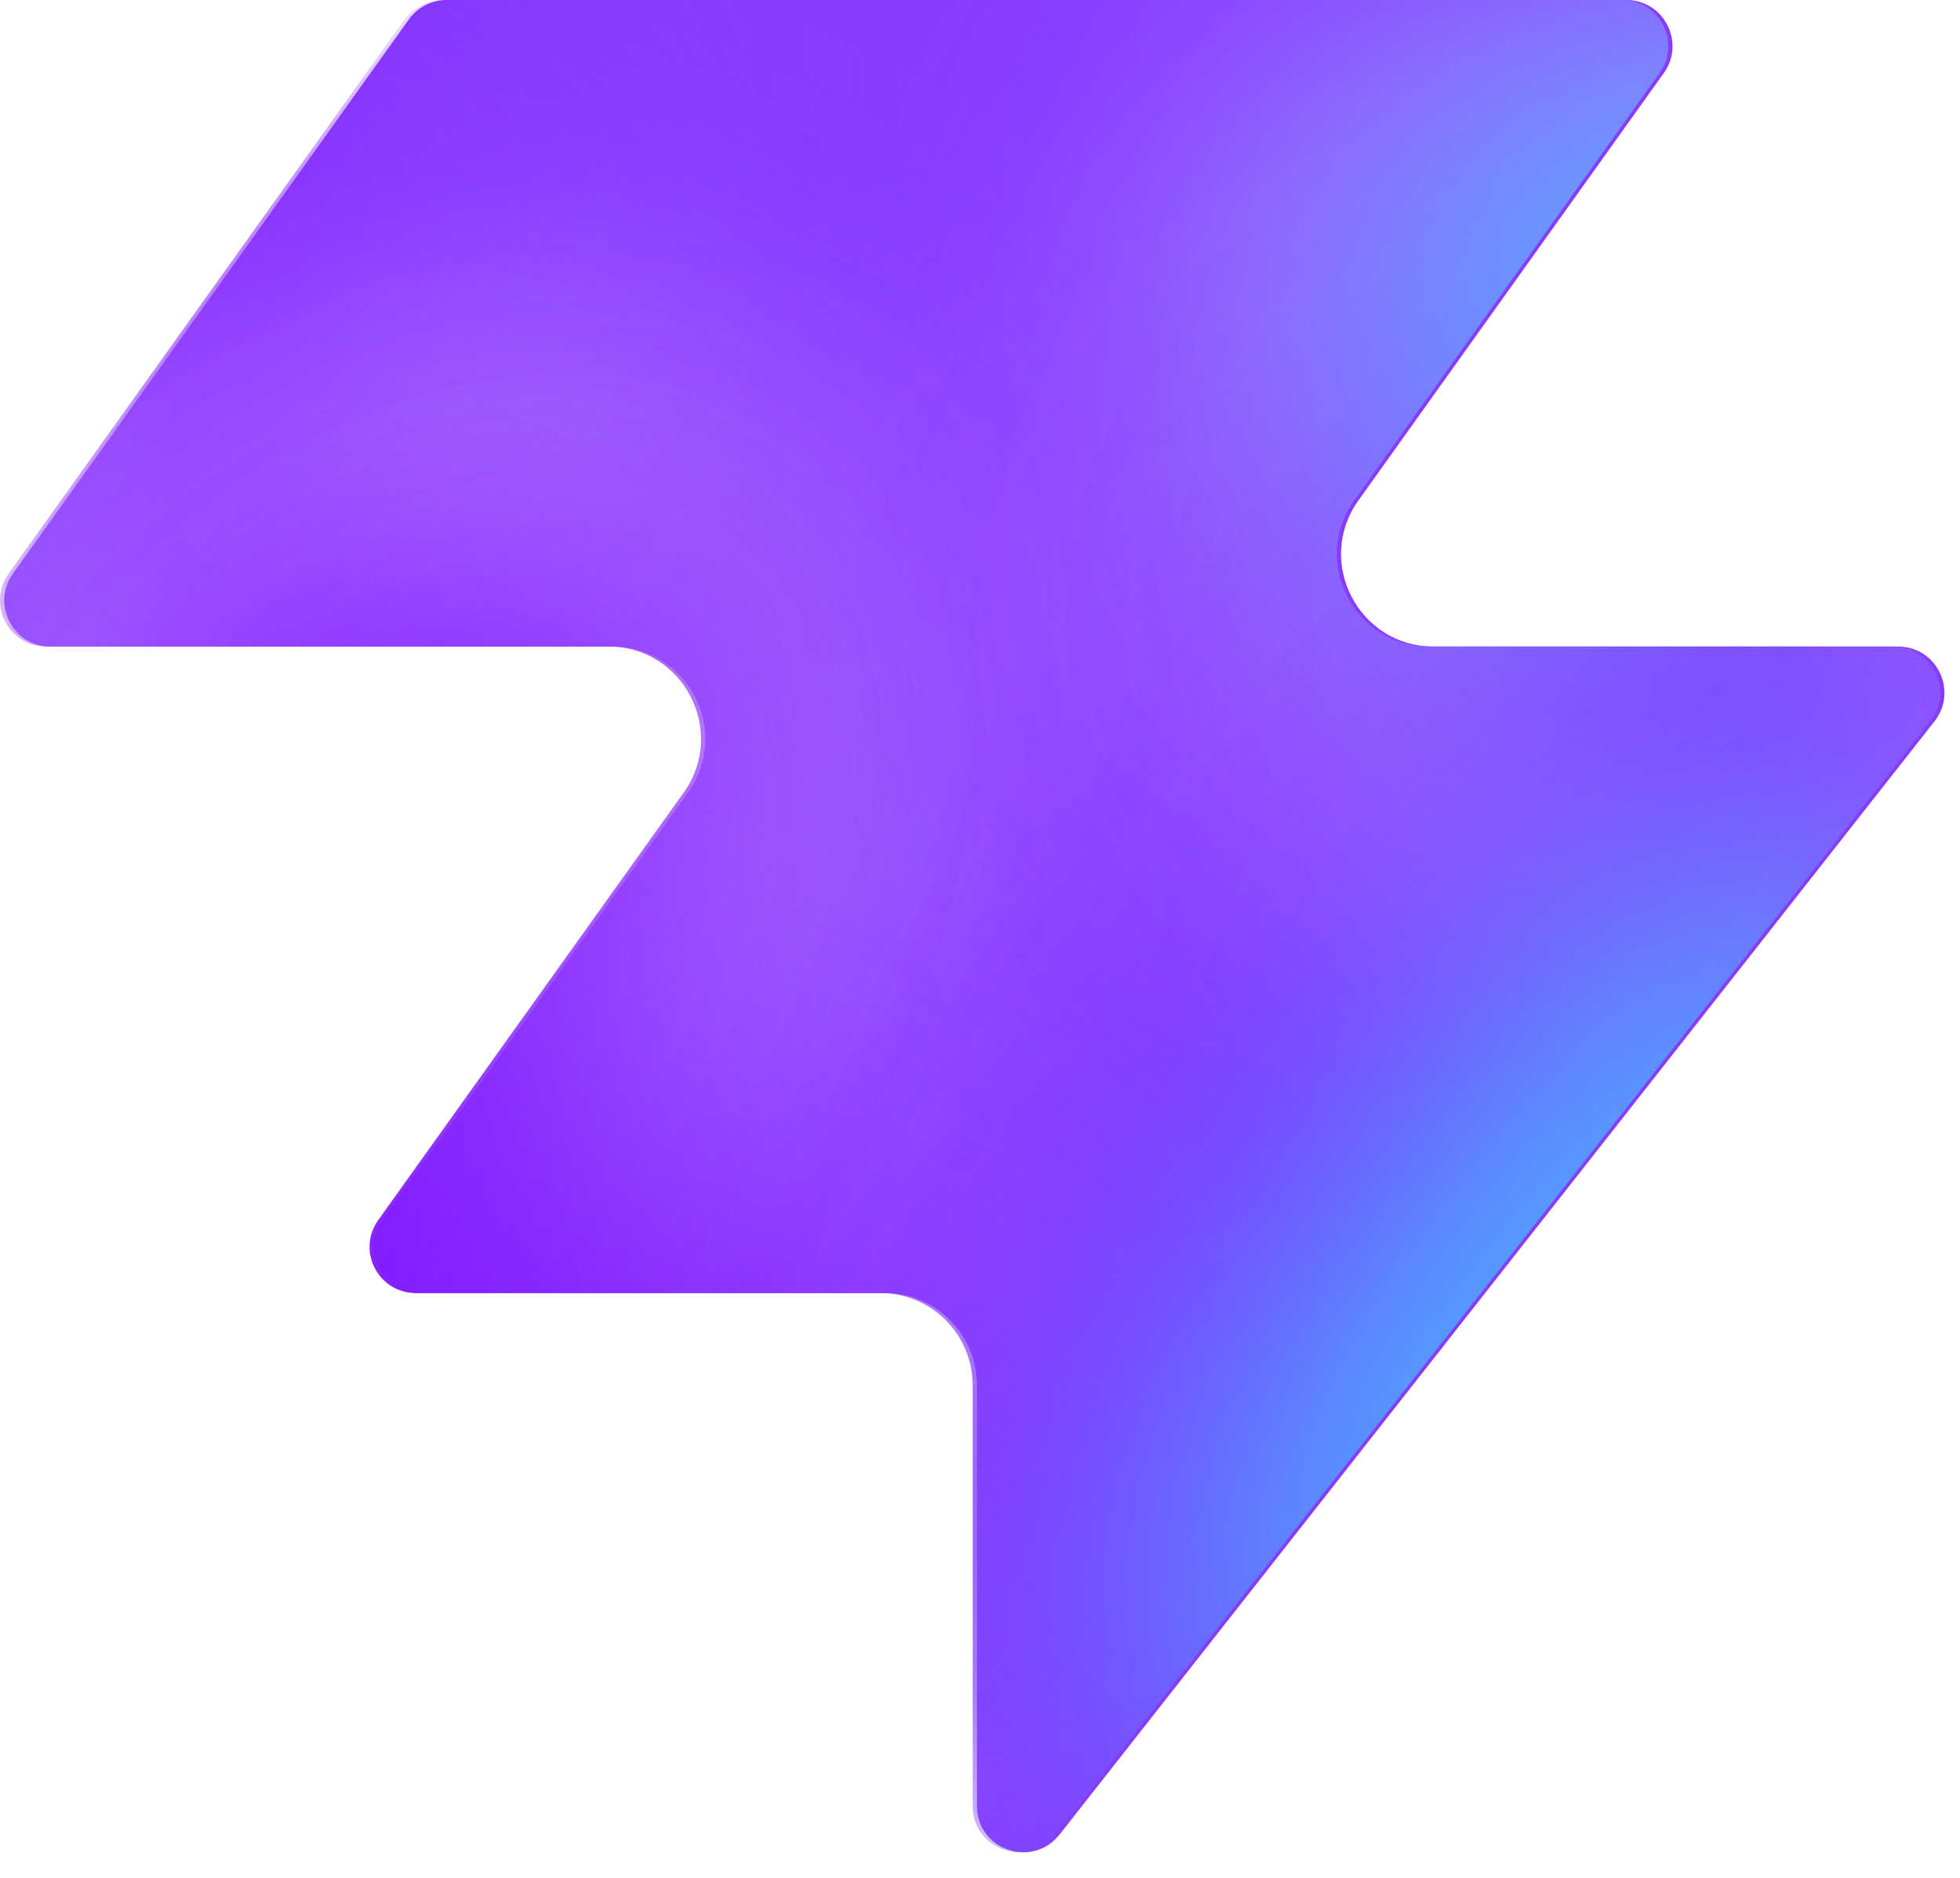
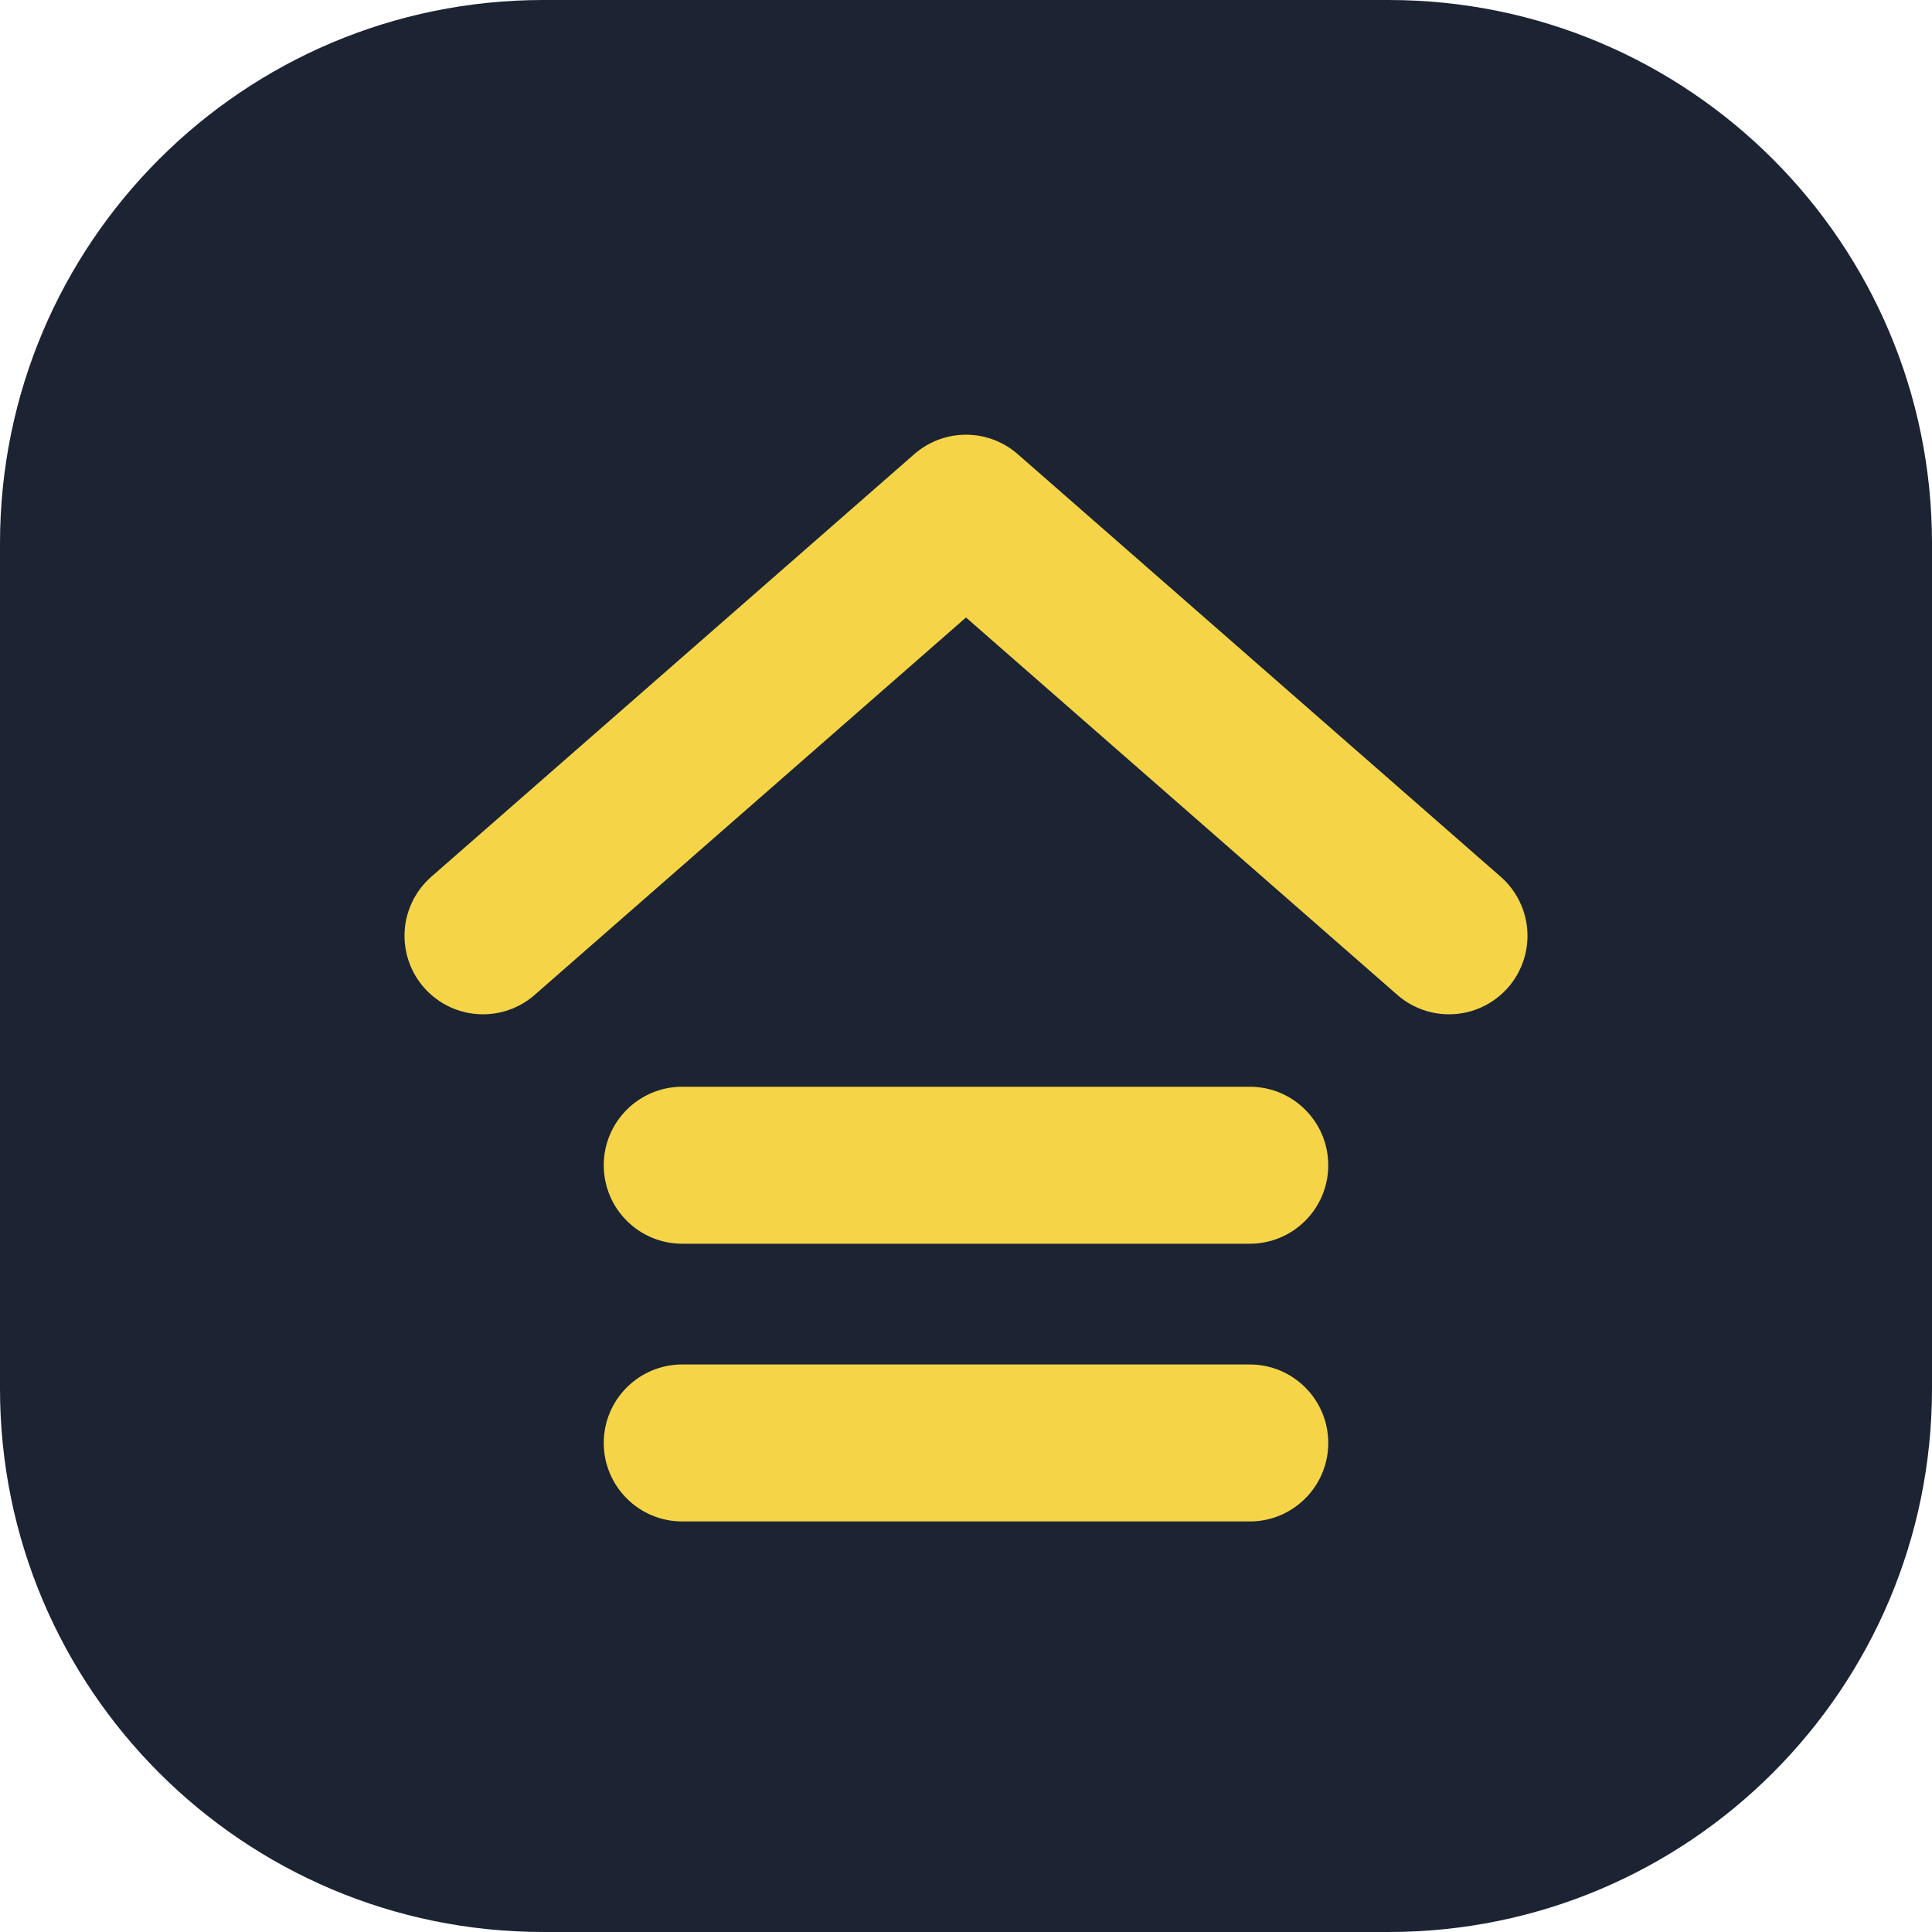
- <svg xmlns="http://www.w3.org/2000/svg" width="48" height="46" fill="none" viewBox="0 0 48 46">
-   <path fill="#863bff" d="M25.946 44.938c-.664.845-2.021.375-2.021-.698V33.937a2.26 2.26 0 0 0-2.262-2.262H10.287c-.92 0-1.456-1.04-.92-1.788l7.48-10.471c1.07-1.497 0-3.578-1.842-3.578H1.237c-.92 0-1.456-1.04-.92-1.788L10.013.474c.214-.297.556-.474.92-.474h28.894c.92 0 1.456 1.04.92 1.788l-7.48 10.471c-1.07 1.498 0 3.579 1.842 3.579h11.377c.943 0 1.473 1.088.89 1.83L25.947 44.94z" style="fill:#863bff;fill:color(display-p3 .525 .23 1);fill-opacity:1" />
-   <mask id="a" width="48" height="46" x="0" y="0" maskUnits="userSpaceOnUse" style="mask-type:alpha">
-     <path fill="#000" d="M25.842 44.938c-.664.844-2.021.375-2.021-.698V33.937a2.26 2.26 0 0 0-2.262-2.262H10.183c-.92 0-1.456-1.04-.92-1.788l7.48-10.471c1.07-1.498 0-3.579-1.842-3.579H1.133c-.92 0-1.456-1.04-.92-1.787L9.91.473c.214-.297.556-.474.92-.474h28.894c.92 0 1.456 1.04.92 1.788l-7.48 10.471c-1.07 1.498 0 3.578 1.842 3.578h11.377c.943 0 1.473 1.088.89 1.832L25.843 44.94z" style="fill:#000;fill-opacity:1" />
-   </mask>
-   <g mask="url(#a)">
-     <g filter="url(#b)">
-       <ellipse cx="5.508" cy="14.704" fill="#ede6ff" rx="5.508" ry="14.704" style="fill:#ede6ff;fill:color(display-p3 .927 .903 1);fill-opacity:1" transform="matrix(.00324 1 1 -.00324 -4.47 31.516)" />
-     </g>
-     <g filter="url(#c)">
-       <ellipse cx="10.399" cy="29.851" fill="#ede6ff" rx="10.399" ry="29.851" style="fill:#ede6ff;fill:color(display-p3 .927 .903 1);fill-opacity:1" transform="matrix(.00324 1 1 -.00324 -39.328 7.883)" />
-     </g>
-     <g filter="url(#d)">
-       <ellipse cx="5.508" cy="30.487" fill="#7e14ff" rx="5.508" ry="30.487" style="fill:#7e14ff;fill:color(display-p3 .492 .077 1);fill-opacity:1" transform="rotate(89.814 -25.913 -14.639)scale(1 -1)" />
-     </g>
-     <g filter="url(#e)">
-       <ellipse cx="5.508" cy="30.599" fill="#7e14ff" rx="5.508" ry="30.599" style="fill:#7e14ff;fill:color(display-p3 .492 .077 1);fill-opacity:1" transform="rotate(89.814 -32.644 -3.334)scale(1 -1)" />
-     </g>
-     <g filter="url(#f)">
-       <ellipse cx="5.508" cy="30.599" fill="#7e14ff" rx="5.508" ry="30.599" style="fill:#7e14ff;fill:color(display-p3 .492 .077 1);fill-opacity:1" transform="matrix(.00324 1 1 -.00324 -34.34 30.47)" />
-     </g>
-     <g filter="url(#g)">
-       <ellipse cx="14.072" cy="22.078" fill="#ede6ff" rx="14.072" ry="22.078" style="fill:#ede6ff;fill:color(display-p3 .927 .903 1);fill-opacity:1" transform="rotate(93.35 24.506 48.493)scale(-1 1)" />
-     </g>
-     <g filter="url(#h)">
-       <ellipse cx="3.47" cy="21.501" fill="#7e14ff" rx="3.47" ry="21.501" style="fill:#7e14ff;fill:color(display-p3 .492 .077 1);fill-opacity:1" transform="rotate(89.009 28.708 47.59)scale(-1 1)" />
-     </g>
-     <g filter="url(#i)">
-       <ellipse cx="3.47" cy="21.501" fill="#7e14ff" rx="3.47" ry="21.501" style="fill:#7e14ff;fill:color(display-p3 .492 .077 1);fill-opacity:1" transform="rotate(89.009 28.708 47.59)scale(-1 1)" />
-     </g>
-     <g filter="url(#j)">
-       <ellipse cx=".387" cy="8.972" fill="#7e14ff" rx="4.407" ry="29.108" style="fill:#7e14ff;fill:color(display-p3 .492 .077 1);fill-opacity:1" transform="rotate(39.51 .387 8.972)" />
-     </g>
-     <g filter="url(#k)">
-       <ellipse cx="47.523" cy="-6.092" fill="#7e14ff" rx="4.407" ry="29.108" style="fill:#7e14ff;fill:color(display-p3 .492 .077 1);fill-opacity:1" transform="rotate(37.892 47.523 -6.092)" />
-     </g>
-     <g filter="url(#l)">
-       <ellipse cx="41.412" cy="6.333" fill="#47bfff" rx="5.971" ry="9.665" style="fill:#47bfff;fill:color(display-p3 .28 .748 1);fill-opacity:1" transform="rotate(37.892 41.412 6.333)" />
-     </g>
-     <g filter="url(#m)">
-       <ellipse cx="-1.879" cy="38.332" fill="#7e14ff" rx="4.407" ry="29.108" style="fill:#7e14ff;fill:color(display-p3 .492 .077 1);fill-opacity:1" transform="rotate(37.892 -1.88 38.332)" />
-     </g>
-     <g filter="url(#n)">
-       <ellipse cx="-1.879" cy="38.332" fill="#7e14ff" rx="4.407" ry="29.108" style="fill:#7e14ff;fill:color(display-p3 .492 .077 1);fill-opacity:1" transform="rotate(37.892 -1.88 38.332)" />
-     </g>
-     <g filter="url(#o)">
-       <ellipse cx="35.651" cy="29.907" fill="#7e14ff" rx="4.407" ry="29.108" style="fill:#7e14ff;fill:color(display-p3 .492 .077 1);fill-opacity:1" transform="rotate(37.892 35.651 29.907)" />
-     </g>
-     <g filter="url(#p)">
-       <ellipse cx="38.418" cy="32.4" fill="#47bfff" rx="5.971" ry="15.297" style="fill:#47bfff;fill:color(display-p3 .28 .748 1);fill-opacity:1" transform="rotate(37.892 38.418 32.4)" />
-     </g>
-   </g>
-   <defs>
-     <filter id="b" width="60.045" height="41.654" x="-19.77" y="16.149" color-interpolation-filters="sRGB" filterUnits="userSpaceOnUse">
-       <feFlood flood-opacity="0" result="BackgroundImageFix" />
-       <feBlend in="SourceGraphic" in2="BackgroundImageFix" result="shape" />
-       <feGaussianBlur result="effect1_foregroundBlur_2002_17158" stdDeviation="7.659" />
-     </filter>
-     <filter id="c" width="90.34" height="51.437" x="-54.613" y="-7.533" color-interpolation-filters="sRGB" filterUnits="userSpaceOnUse">
-       <feFlood flood-opacity="0" result="BackgroundImageFix" />
-       <feBlend in="SourceGraphic" in2="BackgroundImageFix" result="shape" />
-       <feGaussianBlur result="effect1_foregroundBlur_2002_17158" stdDeviation="7.659" />
-     </filter>
-     <filter id="d" width="79.355" height="29.4" x="-49.64" y="2.03" color-interpolation-filters="sRGB" filterUnits="userSpaceOnUse">
-       <feFlood flood-opacity="0" result="BackgroundImageFix" />
-       <feBlend in="SourceGraphic" in2="BackgroundImageFix" result="shape" />
-       <feGaussianBlur result="effect1_foregroundBlur_2002_17158" stdDeviation="4.596" />
-     </filter>
-     <filter id="e" width="79.579" height="29.4" x="-45.045" y="20.029" color-interpolation-filters="sRGB" filterUnits="userSpaceOnUse">
-       <feFlood flood-opacity="0" result="BackgroundImageFix" />
-       <feBlend in="SourceGraphic" in2="BackgroundImageFix" result="shape" />
-       <feGaussianBlur result="effect1_foregroundBlur_2002_17158" stdDeviation="4.596" />
-     </filter>
-     <filter id="f" width="79.579" height="29.4" x="-43.513" y="21.178" color-interpolation-filters="sRGB" filterUnits="userSpaceOnUse">
-       <feFlood flood-opacity="0" result="BackgroundImageFix" />
-       <feBlend in="SourceGraphic" in2="BackgroundImageFix" result="shape" />
-       <feGaussianBlur result="effect1_foregroundBlur_2002_17158" stdDeviation="4.596" />
-     </filter>
-     <filter id="g" width="74.749" height="58.852" x="15.756" y="-17.901" color-interpolation-filters="sRGB" filterUnits="userSpaceOnUse">
-       <feFlood flood-opacity="0" result="BackgroundImageFix" />
-       <feBlend in="SourceGraphic" in2="BackgroundImageFix" result="shape" />
-       <feGaussianBlur result="effect1_foregroundBlur_2002_17158" stdDeviation="7.659" />
-     </filter>
-     <filter id="h" width="61.377" height="25.362" x="23.548" y="2.284" color-interpolation-filters="sRGB" filterUnits="userSpaceOnUse">
-       <feFlood flood-opacity="0" result="BackgroundImageFix" />
-       <feBlend in="SourceGraphic" in2="BackgroundImageFix" result="shape" />
-       <feGaussianBlur result="effect1_foregroundBlur_2002_17158" stdDeviation="4.596" />
-     </filter>
-     <filter id="i" width="61.377" height="25.362" x="23.548" y="2.284" color-interpolation-filters="sRGB" filterUnits="userSpaceOnUse">
-       <feFlood flood-opacity="0" result="BackgroundImageFix" />
-       <feBlend in="SourceGraphic" in2="BackgroundImageFix" result="shape" />
-       <feGaussianBlur result="effect1_foregroundBlur_2002_17158" stdDeviation="4.596" />
-     </filter>
-     <filter id="j" width="56.045" height="63.649" x="-27.636" y="-22.853" color-interpolation-filters="sRGB" filterUnits="userSpaceOnUse">
-       <feFlood flood-opacity="0" result="BackgroundImageFix" />
-       <feBlend in="SourceGraphic" in2="BackgroundImageFix" result="shape" />
-       <feGaussianBlur result="effect1_foregroundBlur_2002_17158" stdDeviation="4.596" />
-     </filter>
-     <filter id="k" width="54.814" height="64.646" x="20.116" y="-38.415" color-interpolation-filters="sRGB" filterUnits="userSpaceOnUse">
-       <feFlood flood-opacity="0" result="BackgroundImageFix" />
-       <feBlend in="SourceGraphic" in2="BackgroundImageFix" result="shape" />
-       <feGaussianBlur result="effect1_foregroundBlur_2002_17158" stdDeviation="4.596" />
-     </filter>
-     <filter id="l" width="33.541" height="35.313" x="24.641" y="-11.323" color-interpolation-filters="sRGB" filterUnits="userSpaceOnUse">
-       <feFlood flood-opacity="0" result="BackgroundImageFix" />
-       <feBlend in="SourceGraphic" in2="BackgroundImageFix" result="shape" />
-       <feGaussianBlur result="effect1_foregroundBlur_2002_17158" stdDeviation="4.596" />
-     </filter>
-     <filter id="m" width="54.814" height="64.646" x="-29.286" y="6.009" color-interpolation-filters="sRGB" filterUnits="userSpaceOnUse">
-       <feFlood flood-opacity="0" result="BackgroundImageFix" />
-       <feBlend in="SourceGraphic" in2="BackgroundImageFix" result="shape" />
-       <feGaussianBlur result="effect1_foregroundBlur_2002_17158" stdDeviation="4.596" />
-     </filter>
-     <filter id="n" width="54.814" height="64.646" x="-29.286" y="6.009" color-interpolation-filters="sRGB" filterUnits="userSpaceOnUse">
-       <feFlood flood-opacity="0" result="BackgroundImageFix" />
-       <feBlend in="SourceGraphic" in2="BackgroundImageFix" result="shape" />
-       <feGaussianBlur result="effect1_foregroundBlur_2002_17158" stdDeviation="4.596" />
-     </filter>
-     <filter id="o" width="54.814" height="64.646" x="8.244" y="-2.416" color-interpolation-filters="sRGB" filterUnits="userSpaceOnUse">
-       <feFlood flood-opacity="0" result="BackgroundImageFix" />
-       <feBlend in="SourceGraphic" in2="BackgroundImageFix" result="shape" />
-       <feGaussianBlur result="effect1_foregroundBlur_2002_17158" stdDeviation="4.596" />
-     </filter>
-     <filter id="p" width="39.409" height="43.623" x="18.713" y="10.588" color-interpolation-filters="sRGB" filterUnits="userSpaceOnUse">
-       <feFlood flood-opacity="0" result="BackgroundImageFix" />
-       <feBlend in="SourceGraphic" in2="BackgroundImageFix" result="shape" />
-       <feGaussianBlur result="effect1_foregroundBlur_2002_17158" stdDeviation="4.596" />
-     </filter>
-   </defs>
+ <svg xmlns="http://www.w3.org/2000/svg" viewBox="0 0 32 32" width="32" height="32">
+   <rect width="32" height="32" rx="9" fill="#1C2333" />
+   <path d="M8 15.5 16 8.5l8 7" fill="none" stroke="#F5D547" stroke-width="2.6" stroke-linecap="round" stroke-linejoin="round" />
+   <rect x="10" y="18" width="12" height="2.6" rx="1.3" fill="#F5D547" />
+   <rect x="10" y="22.6" width="12" height="2.6" rx="1.3" fill="#F5D547" />
</svg>
